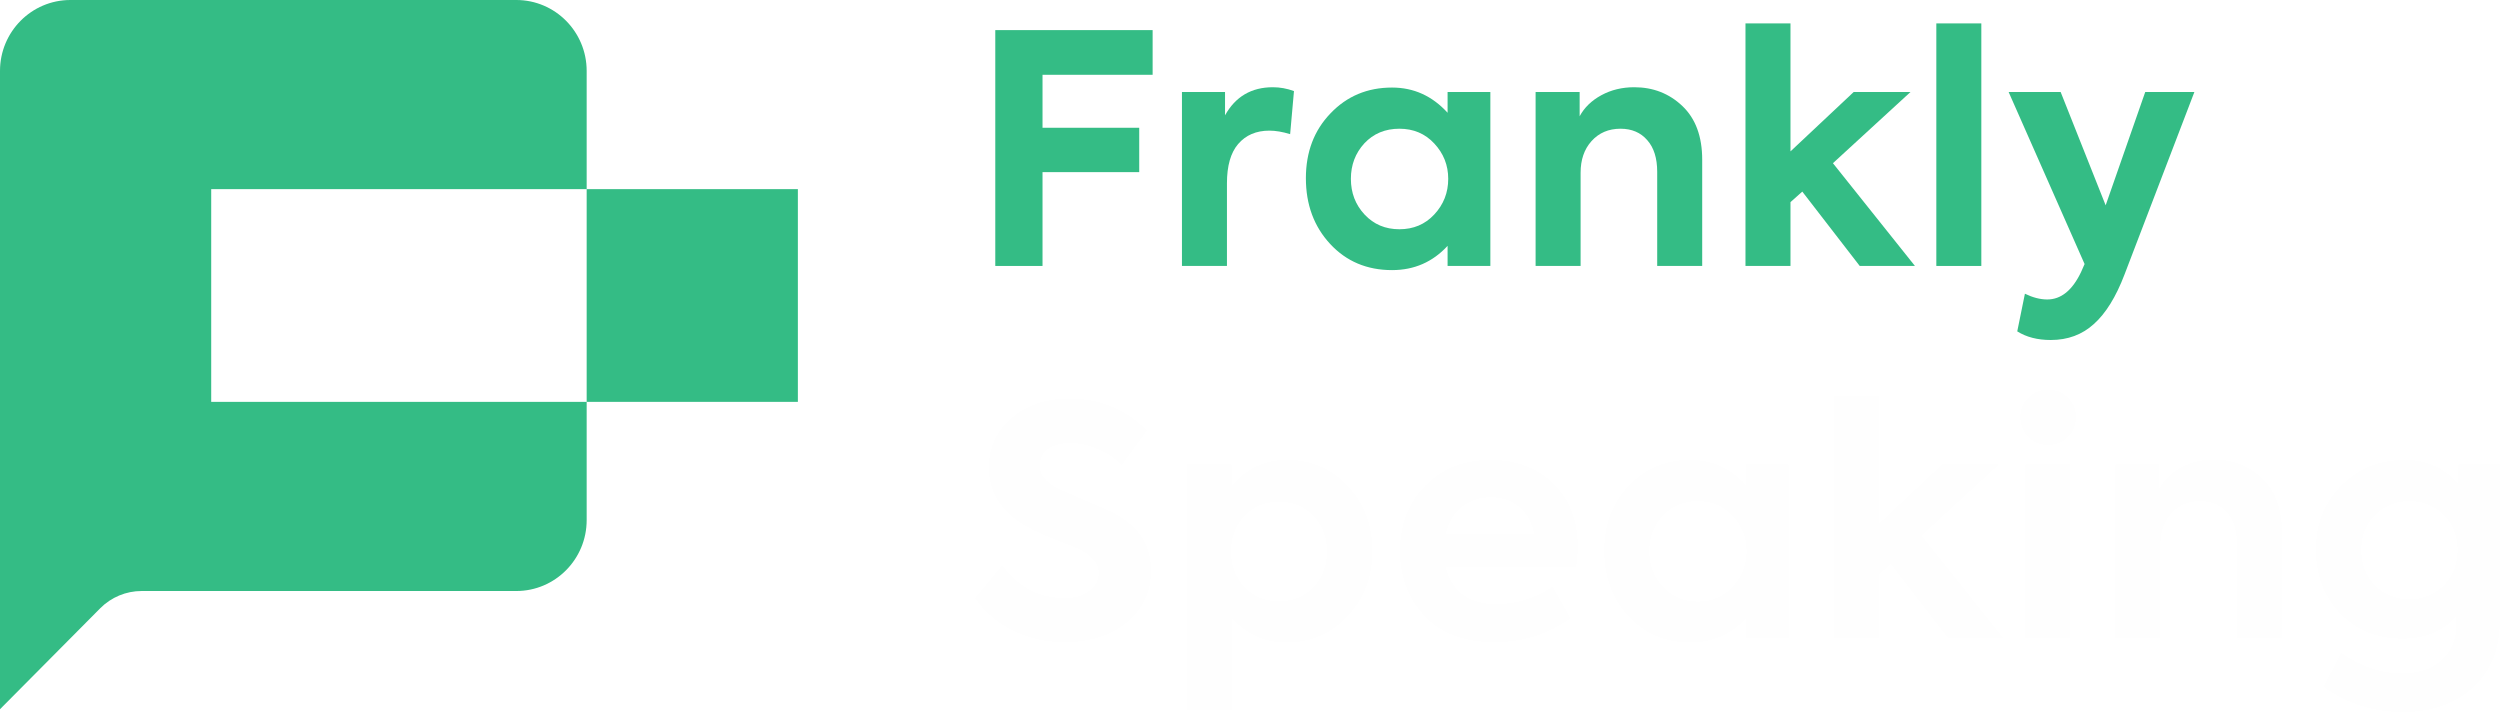
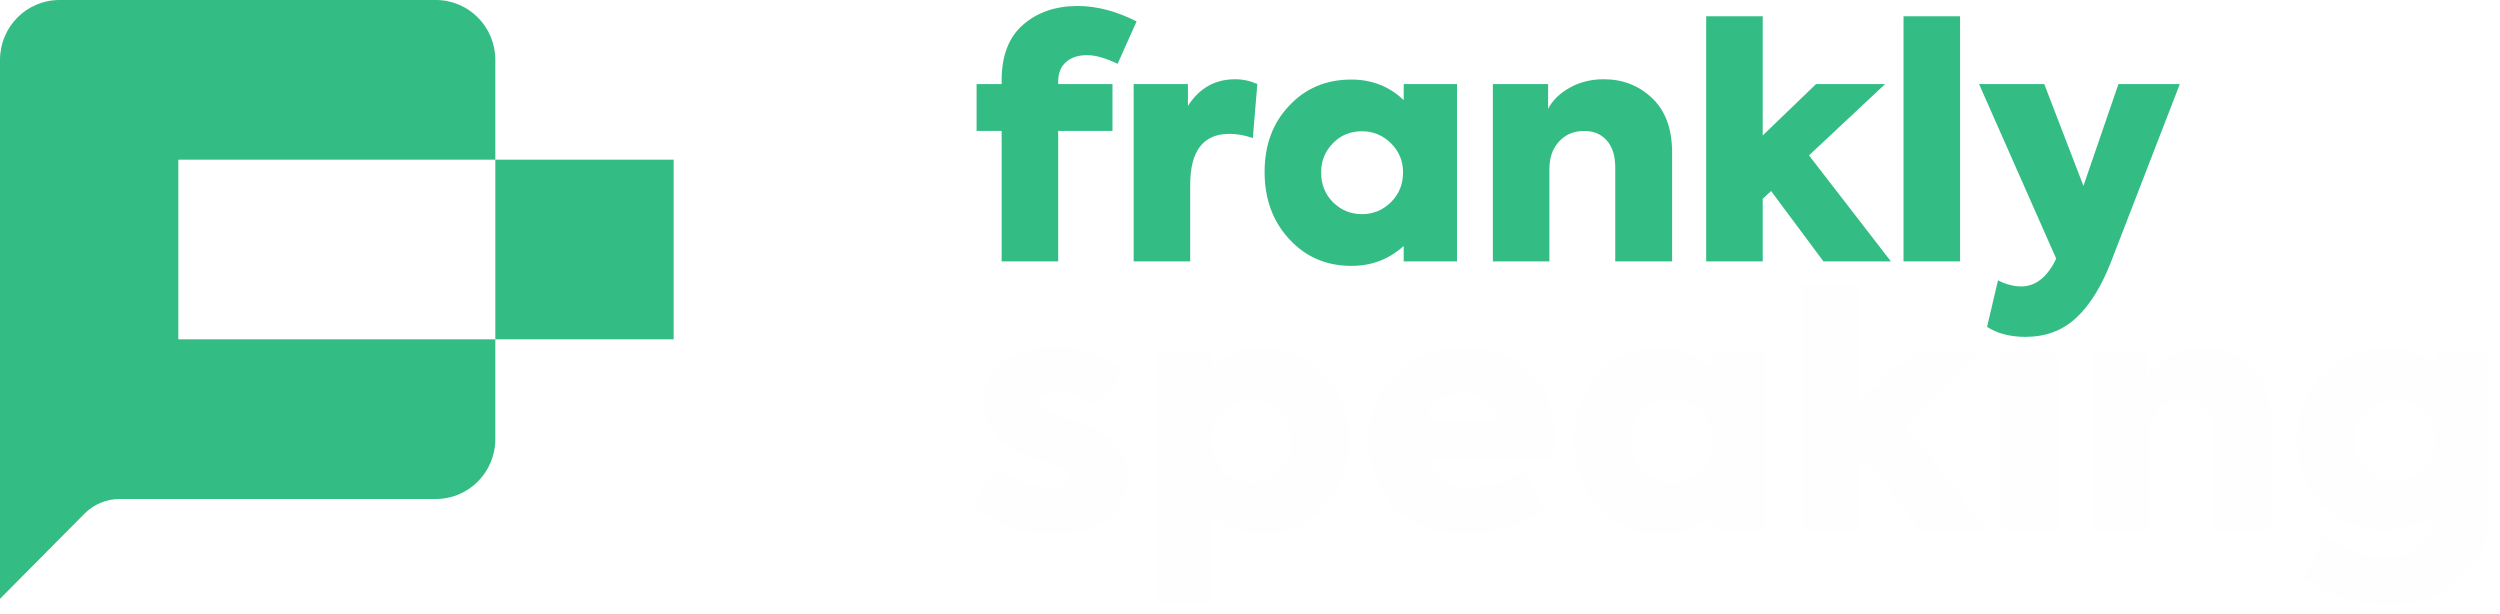
- <svg xmlns="http://www.w3.org/2000/svg" width="141" height="41" viewBox="0 0 141 41" fill="none">
-   <path d="M58.798 15H56.134V1.698H65.008V4.218H58.798V7.206H64.252V9.708H58.798V15Z" fill="#34BC85" />
-   <path d="M69.2 15H66.662V5.19H69.092V6.504C69.68 5.448 70.58 4.92 71.792 4.92C72.188 4.92 72.584 4.992 72.98 5.136L72.764 7.566C72.332 7.434 71.942 7.368 71.594 7.368C70.85 7.368 70.262 7.62 69.83 8.124C69.41 8.616 69.2 9.354 69.2 10.338V15Z" fill="#34BC85" />
-   <path d="M81.644 6.36V5.19H84.056V15H81.644V13.866C80.804 14.778 79.76 15.234 78.512 15.234C77.096 15.234 75.932 14.742 75.02 13.758C74.108 12.774 73.652 11.538 73.652 10.05C73.652 8.574 74.114 7.356 75.038 6.396C75.962 5.424 77.12 4.938 78.512 4.938C79.736 4.938 80.78 5.412 81.644 6.36ZM81.68 10.086C81.68 9.318 81.416 8.652 80.888 8.088C80.372 7.536 79.718 7.26 78.926 7.26C78.122 7.26 77.462 7.536 76.946 8.088C76.442 8.64 76.19 9.306 76.19 10.086C76.19 10.878 76.448 11.55 76.964 12.102C77.48 12.654 78.134 12.93 78.926 12.93C79.718 12.93 80.372 12.654 80.888 12.102C81.416 11.538 81.68 10.866 81.68 10.086Z" fill="#34BC85" />
-   <path d="M89.146 15H86.608V5.19H89.092V6.558C89.356 6.066 89.764 5.67 90.316 5.37C90.868 5.07 91.486 4.92 92.17 4.92C93.238 4.92 94.144 5.274 94.888 5.982C95.632 6.69 96.004 7.698 96.004 9.006V15H93.466V9.69C93.466 8.922 93.28 8.328 92.908 7.908C92.536 7.476 92.032 7.26 91.396 7.26C90.724 7.26 90.178 7.494 89.758 7.962C89.35 8.418 89.146 9.012 89.146 9.744V15Z" fill="#34BC85" />
-   <path d="M108.003 15H104.889L101.649 10.806L100.983 11.4V15H98.445V1.32H100.983V8.538L104.547 5.19H107.751L103.377 9.204L108.003 15Z" fill="#34BC85" />
-   <path d="M111.747 1.32V15H109.209V1.32H111.747Z" fill="#34BC85" />
-   <path d="M118.759 11.58L120.991 5.19H123.763L119.821 15.486C119.341 16.746 118.765 17.676 118.093 18.276C117.433 18.876 116.623 19.176 115.663 19.176C114.919 19.176 114.289 19.014 113.773 18.69L114.205 16.566C114.649 16.782 115.069 16.89 115.465 16.89C116.245 16.89 116.881 16.374 117.373 15.342L117.571 14.892L113.287 5.19H116.221L118.759 11.58Z" fill="#34BC85" />
-   <path d="M60.04 36.216C58.996 36.216 58.03 36 57.142 35.568C56.254 35.136 55.54 34.524 55 33.732L56.53 31.878C57.418 33.114 58.594 33.732 60.058 33.732C60.61 33.732 61.066 33.6 61.426 33.336C61.786 33.072 61.966 32.73 61.966 32.31C61.966 31.758 61.564 31.296 60.76 30.924C60.664 30.876 60.226 30.702 59.446 30.402C58.834 30.162 58.312 29.922 57.88 29.682C56.476 28.878 55.774 27.774 55.774 26.37C55.774 25.254 56.194 24.33 57.034 23.598C57.886 22.854 58.978 22.482 60.31 22.482C62.038 22.482 63.496 23.082 64.684 24.282L63.262 26.226C62.902 25.842 62.452 25.542 61.912 25.326C61.384 25.098 60.862 24.984 60.346 24.984C59.818 24.984 59.398 25.104 59.086 25.344C58.786 25.572 58.636 25.878 58.636 26.262C58.636 26.778 58.996 27.216 59.716 27.576L61.03 28.152C61.774 28.464 62.314 28.698 62.65 28.854C64.162 29.586 64.918 30.69 64.918 32.166C64.918 33.354 64.468 34.326 63.568 35.082C62.668 35.838 61.492 36.216 60.04 36.216Z" fill="#FEFEFE" />
-   <path d="M72.577 25.938C73.957 25.938 75.109 26.436 76.033 27.432C76.945 28.416 77.401 29.634 77.401 31.086C77.401 32.526 76.939 33.744 76.015 34.74C75.091 35.736 73.939 36.234 72.559 36.234C71.347 36.234 70.321 35.778 69.481 34.866V40.032H66.943V26.19H69.463V27.396C70.303 26.424 71.341 25.938 72.577 25.938ZM72.127 33.912C72.931 33.912 73.585 33.642 74.089 33.102C74.593 32.562 74.845 31.896 74.845 31.104C74.845 30.312 74.593 29.646 74.089 29.106C73.585 28.566 72.931 28.296 72.127 28.296C71.335 28.296 70.687 28.566 70.183 29.106C69.679 29.646 69.427 30.312 69.427 31.104C69.427 31.896 69.679 32.562 70.183 33.102C70.687 33.642 71.335 33.912 72.127 33.912Z" fill="#FEFEFE" />
-   <path d="M88.987 30.87C88.987 31.17 88.957 31.542 88.897 31.986H81.535C81.895 33.378 82.849 34.074 84.397 34.074C85.537 34.074 86.593 33.744 87.565 33.084L88.573 34.866C87.325 35.766 85.897 36.216 84.289 36.216C82.573 36.216 81.253 35.718 80.329 34.722C79.417 33.738 78.961 32.526 78.961 31.086C78.961 29.586 79.435 28.356 80.383 27.396C81.331 26.424 82.561 25.938 84.073 25.938C85.501 25.938 86.677 26.382 87.601 27.27C88.525 28.158 88.987 29.358 88.987 30.87ZM84.073 28.044C83.437 28.044 82.891 28.23 82.435 28.602C81.991 28.962 81.691 29.46 81.535 30.096H86.521C86.401 29.46 86.125 28.962 85.693 28.602C85.261 28.23 84.721 28.044 84.073 28.044Z" fill="#FEFEFE" />
-   <path d="M98.473 27.36V26.19H100.885V36H98.473V34.866C97.633 35.778 96.589 36.234 95.341 36.234C93.925 36.234 92.761 35.742 91.849 34.758C90.937 33.774 90.481 32.538 90.481 31.05C90.481 29.574 90.943 28.356 91.867 27.396C92.791 26.424 93.949 25.938 95.341 25.938C96.565 25.938 97.609 26.412 98.473 27.36ZM98.509 31.086C98.509 30.318 98.245 29.652 97.717 29.088C97.201 28.536 96.547 28.26 95.755 28.26C94.951 28.26 94.291 28.536 93.775 29.088C93.271 29.64 93.019 30.306 93.019 31.086C93.019 31.878 93.277 32.55 93.793 33.102C94.309 33.654 94.963 33.93 95.755 33.93C96.547 33.93 97.201 33.654 97.717 33.102C98.245 32.538 98.509 31.866 98.509 31.086Z" fill="#FEFEFE" />
-   <path d="M112.995 36H109.881L106.641 31.806L105.975 32.4V36H103.437V22.32H105.975V29.538L109.539 26.19H112.743L108.369 30.204L112.995 36Z" fill="#FEFEFE" />
-   <path d="M117.081 23.526C117.081 23.97 116.931 24.342 116.631 24.642C116.331 24.942 115.959 25.092 115.515 25.092C115.071 25.092 114.699 24.942 114.399 24.642C114.099 24.342 113.949 23.97 113.949 23.526C113.949 23.082 114.099 22.716 114.399 22.428C114.699 22.128 115.071 21.978 115.515 21.978C115.959 21.978 116.331 22.128 116.631 22.428C116.931 22.716 117.081 23.082 117.081 23.526ZM116.775 26.19V36H114.237V26.19H116.775Z" fill="#FEFEFE" />
-   <path d="M121.843 36H119.305V26.19H121.789V27.558C122.053 27.066 122.461 26.67 123.013 26.37C123.565 26.07 124.183 25.92 124.867 25.92C125.935 25.92 126.841 26.274 127.585 26.982C128.329 27.69 128.701 28.698 128.701 30.006V36H126.163V30.69C126.163 29.922 125.977 29.328 125.605 28.908C125.233 28.476 124.729 28.26 124.093 28.26C123.421 28.26 122.875 28.494 122.455 28.962C122.047 29.418 121.843 30.012 121.843 30.744V36Z" fill="#FEFEFE" />
-   <path d="M138.647 27.27V26.19H140.987V35.028C140.987 36.612 140.483 37.86 139.475 38.772C138.455 39.696 137.147 40.158 135.551 40.158C133.859 40.158 132.359 39.684 131.051 38.736L132.041 36.828C133.169 37.596 134.315 37.98 135.479 37.98C136.427 37.98 137.171 37.728 137.711 37.224C138.263 36.72 138.539 36.066 138.539 35.262V34.758C137.783 35.598 136.775 36.018 135.515 36.018C134.075 36.018 132.899 35.544 131.987 34.596C131.075 33.648 130.619 32.448 130.619 30.996C130.619 29.544 131.099 28.338 132.059 27.378C133.019 26.418 134.207 25.938 135.623 25.938C136.823 25.938 137.831 26.382 138.647 27.27ZM133.175 31.014C133.175 31.83 133.433 32.496 133.949 33.012C134.477 33.54 135.125 33.804 135.893 33.804C136.661 33.804 137.309 33.54 137.837 33.012C138.353 32.484 138.611 31.818 138.611 31.014C138.611 30.222 138.353 29.568 137.837 29.052C137.309 28.524 136.661 28.26 135.893 28.26C135.125 28.26 134.477 28.524 133.949 29.052C133.433 29.568 133.175 30.222 133.175 31.014Z" fill="#FEFEFE" />
+ <svg xmlns="http://www.w3.org/2000/svg" width="167" height="41" viewBox="0 0 167 41" fill="none">
  <path fill-rule="evenodd" clip-rule="evenodd" d="M0 4C0 1.791 1.778 0 3.971 0H29.118C31.311 0 33.088 1.791 33.088 4V10.667H11.912V22.667H33.088V29.333C33.088 31.543 31.311 33.333 29.118 33.333H7.988C7.111 33.333 6.269 33.684 5.649 34.31L0 40V4ZM33.088 22.667V10.667H45V22.667H33.088Z" fill="#34BC85" />
+   <path d="M72.618 3.683C72.017 3.683 71.545 3.841 71.202 4.155C70.858 4.456 70.687 4.885 70.687 5.443V5.615H74.313V8.748H70.687V17.46H66.91V8.748H65.236V5.615H66.91V5.357C66.91 3.726 67.382 2.496 68.326 1.666C69.285 0.822 70.508 0.4 71.996 0.4C73.255 0.4 74.564 0.743 75.923 1.43L74.657 4.263C73.856 3.876 73.176 3.683 72.618 3.683Z" fill="#34BC85" />
+   <path d="M79.505 17.46H75.728V11.537V5.615H79.354V7.074C80.113 5.886 81.164 5.293 82.509 5.293C83.024 5.293 83.517 5.4 83.99 5.615L83.689 9.22C83.146 9.034 82.623 8.941 82.123 8.941C80.377 8.941 79.505 10.078 79.505 12.353V17.46Z" fill="#34BC85" />
+   <path d="M93.767 6.688V5.615H97.329V17.46H93.767V16.43C92.794 17.317 91.628 17.761 90.269 17.761C88.595 17.761 87.207 17.16 86.106 15.958C85.019 14.771 84.475 13.283 84.475 11.495C84.475 9.692 85.019 8.218 86.106 7.074C87.193 5.901 88.581 5.314 90.269 5.314C91.642 5.314 92.808 5.772 93.767 6.688ZM93.724 11.516C93.724 10.758 93.459 10.114 92.93 9.585C92.386 9.041 91.735 8.769 90.977 8.769C90.19 8.769 89.539 9.041 89.024 9.585C88.509 10.114 88.252 10.758 88.252 11.516C88.252 12.303 88.509 12.961 89.024 13.49C89.568 14.034 90.219 14.306 90.977 14.306C91.735 14.306 92.386 14.034 92.93 13.49C93.459 12.961 93.724 12.303 93.724 11.516Z" fill="#34BC85" />
+   <path d="M103.5 17.46H99.723V5.615H103.414V7.267C103.714 6.695 104.201 6.223 104.873 5.851C105.545 5.479 106.297 5.293 107.126 5.293C108.4 5.293 109.48 5.715 110.367 6.559C111.254 7.403 111.697 8.612 111.697 10.185V17.46H107.899V11.194C107.899 10.421 107.713 9.821 107.341 9.391C106.969 8.962 106.461 8.748 105.817 8.748C105.131 8.748 104.573 8.984 104.143 9.456C103.714 9.914 103.5 10.529 103.5 11.301V17.46Z" fill="#34BC85" />
+   <path d="M126.312 17.46H121.806L118.308 12.761L117.75 13.276V17.46H113.973V1.087H117.75V9.048L121.312 5.615H125.926L120.84 10.379L126.312 17.46Z" fill="#34BC85" />
+   <path d="M130.932 1.087V17.46H127.155V1.087H130.932Z" fill="#34BC85" />
+   <path d="M139.174 12.417L141.513 5.615H145.612L141.02 17.482C140.362 19.17 139.575 20.429 138.659 21.259C137.758 22.088 136.635 22.503 135.29 22.503C134.289 22.503 133.437 22.281 132.736 21.838L133.466 18.726C133.995 18.998 134.51 19.134 135.011 19.134C135.941 19.134 136.699 18.562 137.286 17.417L137.35 17.267L132.2 5.615H136.556L139.174 12.417Z" fill="#34BC85" />
+   <path d="M70.257 35.7C68.197 35.7 66.445 35.021 65 33.662L66.695 31.108C67.826 32.095 69.006 32.589 70.236 32.589C71.08 32.589 71.502 32.339 71.502 31.838C71.502 31.566 71.288 31.344 70.858 31.173C70.844 31.173 70.816 31.165 70.773 31.151C70.73 31.137 70.672 31.122 70.601 31.108C70.529 31.08 70.444 31.051 70.343 31.022C70.243 30.979 70.122 30.936 69.979 30.894C69.85 30.851 69.707 30.801 69.549 30.743C68.634 30.414 68.09 30.214 67.918 30.142C66.445 29.456 65.708 28.383 65.708 26.924C65.708 25.808 66.152 24.906 67.039 24.22C67.911 23.519 69.099 23.168 70.601 23.168C72.275 23.168 73.748 23.683 75.022 24.713L73.391 27.203C72.389 26.53 71.438 26.194 70.537 26.194C70.236 26.194 69.979 26.258 69.764 26.387C69.564 26.516 69.463 26.673 69.463 26.859C69.463 27.231 69.821 27.517 70.537 27.718C71.71 28.047 72.639 28.39 73.326 28.748C74.671 29.406 75.343 30.407 75.343 31.752C75.343 32.911 74.886 33.862 73.97 34.606C73.054 35.336 71.817 35.7 70.257 35.7Z" fill="#FEFEFE" />
+   <path d="M84.341 23.233C86.029 23.233 87.416 23.834 88.504 25.035C89.591 26.208 90.135 27.675 90.135 29.434C90.135 31.165 89.584 32.646 88.482 33.876C87.395 35.078 86.022 35.679 84.362 35.679C83.046 35.679 81.923 35.25 80.993 34.391V40.25H77.195V23.533H80.929V24.628C81.859 23.698 82.996 23.233 84.341 23.233ZM86.272 29.477C86.272 28.705 86.022 28.061 85.521 27.546C85.02 27.017 84.384 26.752 83.611 26.752C82.838 26.752 82.195 27.017 81.68 27.546C81.179 28.061 80.929 28.705 80.929 29.477C80.929 30.221 81.179 30.865 81.68 31.409C82.195 31.938 82.838 32.203 83.611 32.203C84.398 32.203 85.034 31.938 85.521 31.409C86.022 30.865 86.272 30.221 86.272 29.477Z" fill="#FEFEFE" />
+   <path d="M103.857 29.155C103.857 29.642 103.814 30.15 103.728 30.679H95.273C95.702 31.924 96.668 32.546 98.17 32.546C99.458 32.546 100.652 32.181 101.754 31.451L103.235 34.005C101.718 35.092 99.973 35.636 97.999 35.636C95.91 35.636 94.293 35.042 93.149 33.855C92.019 32.667 91.453 31.201 91.453 29.456C91.453 27.668 92.04 26.187 93.213 25.014C94.4 23.826 95.924 23.233 97.784 23.233C99.544 23.233 100.996 23.762 102.14 24.821C103.285 25.879 103.857 27.324 103.857 29.155ZM97.784 26.258C96.482 26.258 95.631 26.866 95.23 28.082H100.252C100.094 27.51 99.801 27.067 99.372 26.752C98.943 26.423 98.413 26.258 97.784 26.258Z" fill="#FEFEFE" />
+   <path d="M114.43 24.606V23.533H117.992V35.379H114.43V34.349C113.457 35.236 112.291 35.679 110.932 35.679C109.258 35.679 107.87 35.078 106.769 33.876C105.682 32.689 105.138 31.201 105.138 29.413C105.138 27.61 105.682 26.137 106.769 24.992C107.856 23.819 109.244 23.233 110.932 23.233C112.305 23.233 113.471 23.69 114.43 24.606ZM114.387 29.434C114.387 28.676 114.122 28.032 113.593 27.503C113.049 26.959 112.398 26.688 111.64 26.688C110.853 26.688 110.202 26.959 109.687 27.503C109.172 28.032 108.915 28.676 108.915 29.434C108.915 30.221 109.172 30.879 109.687 31.409C110.231 31.952 110.882 32.224 111.64 32.224C112.398 32.224 113.049 31.952 113.593 31.409C114.122 30.879 114.387 30.221 114.387 29.434Z" fill="#FEFEFE" />
+   <path d="M132.725 35.379H128.218L124.721 30.679L124.163 31.194V35.379H120.386V19.005H124.163V26.966L127.725 23.533H132.339L127.253 28.297L132.725 35.379Z" fill="#FEFEFE" />
+   <path d="M137.451 23.533V35.379H133.653V23.533H137.451Z" fill="#FEFEFE" />
+   <path d="M143.526 35.379H139.749V23.533H143.44V25.185C143.741 24.613 144.227 24.141 144.9 23.769C145.572 23.397 146.323 23.211 147.153 23.211C148.426 23.211 149.506 23.633 150.393 24.477C151.28 25.321 151.724 26.53 151.724 28.104V35.379H147.925V29.113C147.925 28.34 147.739 27.739 147.367 27.31C146.996 26.881 146.488 26.666 145.844 26.666C145.157 26.666 144.599 26.902 144.17 27.374C143.741 27.832 143.526 28.447 143.526 29.22V35.379Z" fill="#FEFEFE" />
+   <path d="M162.82 24.52V23.533H166.232V34.241C166.232 36.115 165.595 37.61 164.322 38.726C163.048 39.842 161.439 40.4 159.493 40.4C157.376 40.4 155.509 39.806 153.892 38.619L155.266 35.851C156.639 36.752 157.998 37.203 159.343 37.203C160.373 37.203 161.174 36.945 161.747 36.43C162.333 35.929 162.626 35.278 162.626 34.477V34.22C161.797 35.007 160.695 35.4 159.322 35.4C157.562 35.4 156.146 34.835 155.073 33.705C154 32.56 153.463 31.108 153.463 29.349C153.463 27.546 154.036 26.072 155.18 24.928C156.31 23.798 157.748 23.233 159.493 23.233C160.81 23.233 161.918 23.662 162.82 24.52ZM162.648 29.391C162.648 28.619 162.39 27.982 161.875 27.482C161.375 26.966 160.738 26.709 159.965 26.709C159.193 26.709 158.549 26.959 158.034 27.46C157.533 27.961 157.283 28.605 157.283 29.391C157.283 30.178 157.533 30.836 158.034 31.366C158.549 31.881 159.193 32.138 159.965 32.138C160.738 32.138 161.375 31.881 161.875 31.366C162.39 30.836 162.648 30.178 162.648 29.391Z" fill="#FEFEFE" />
</svg>
